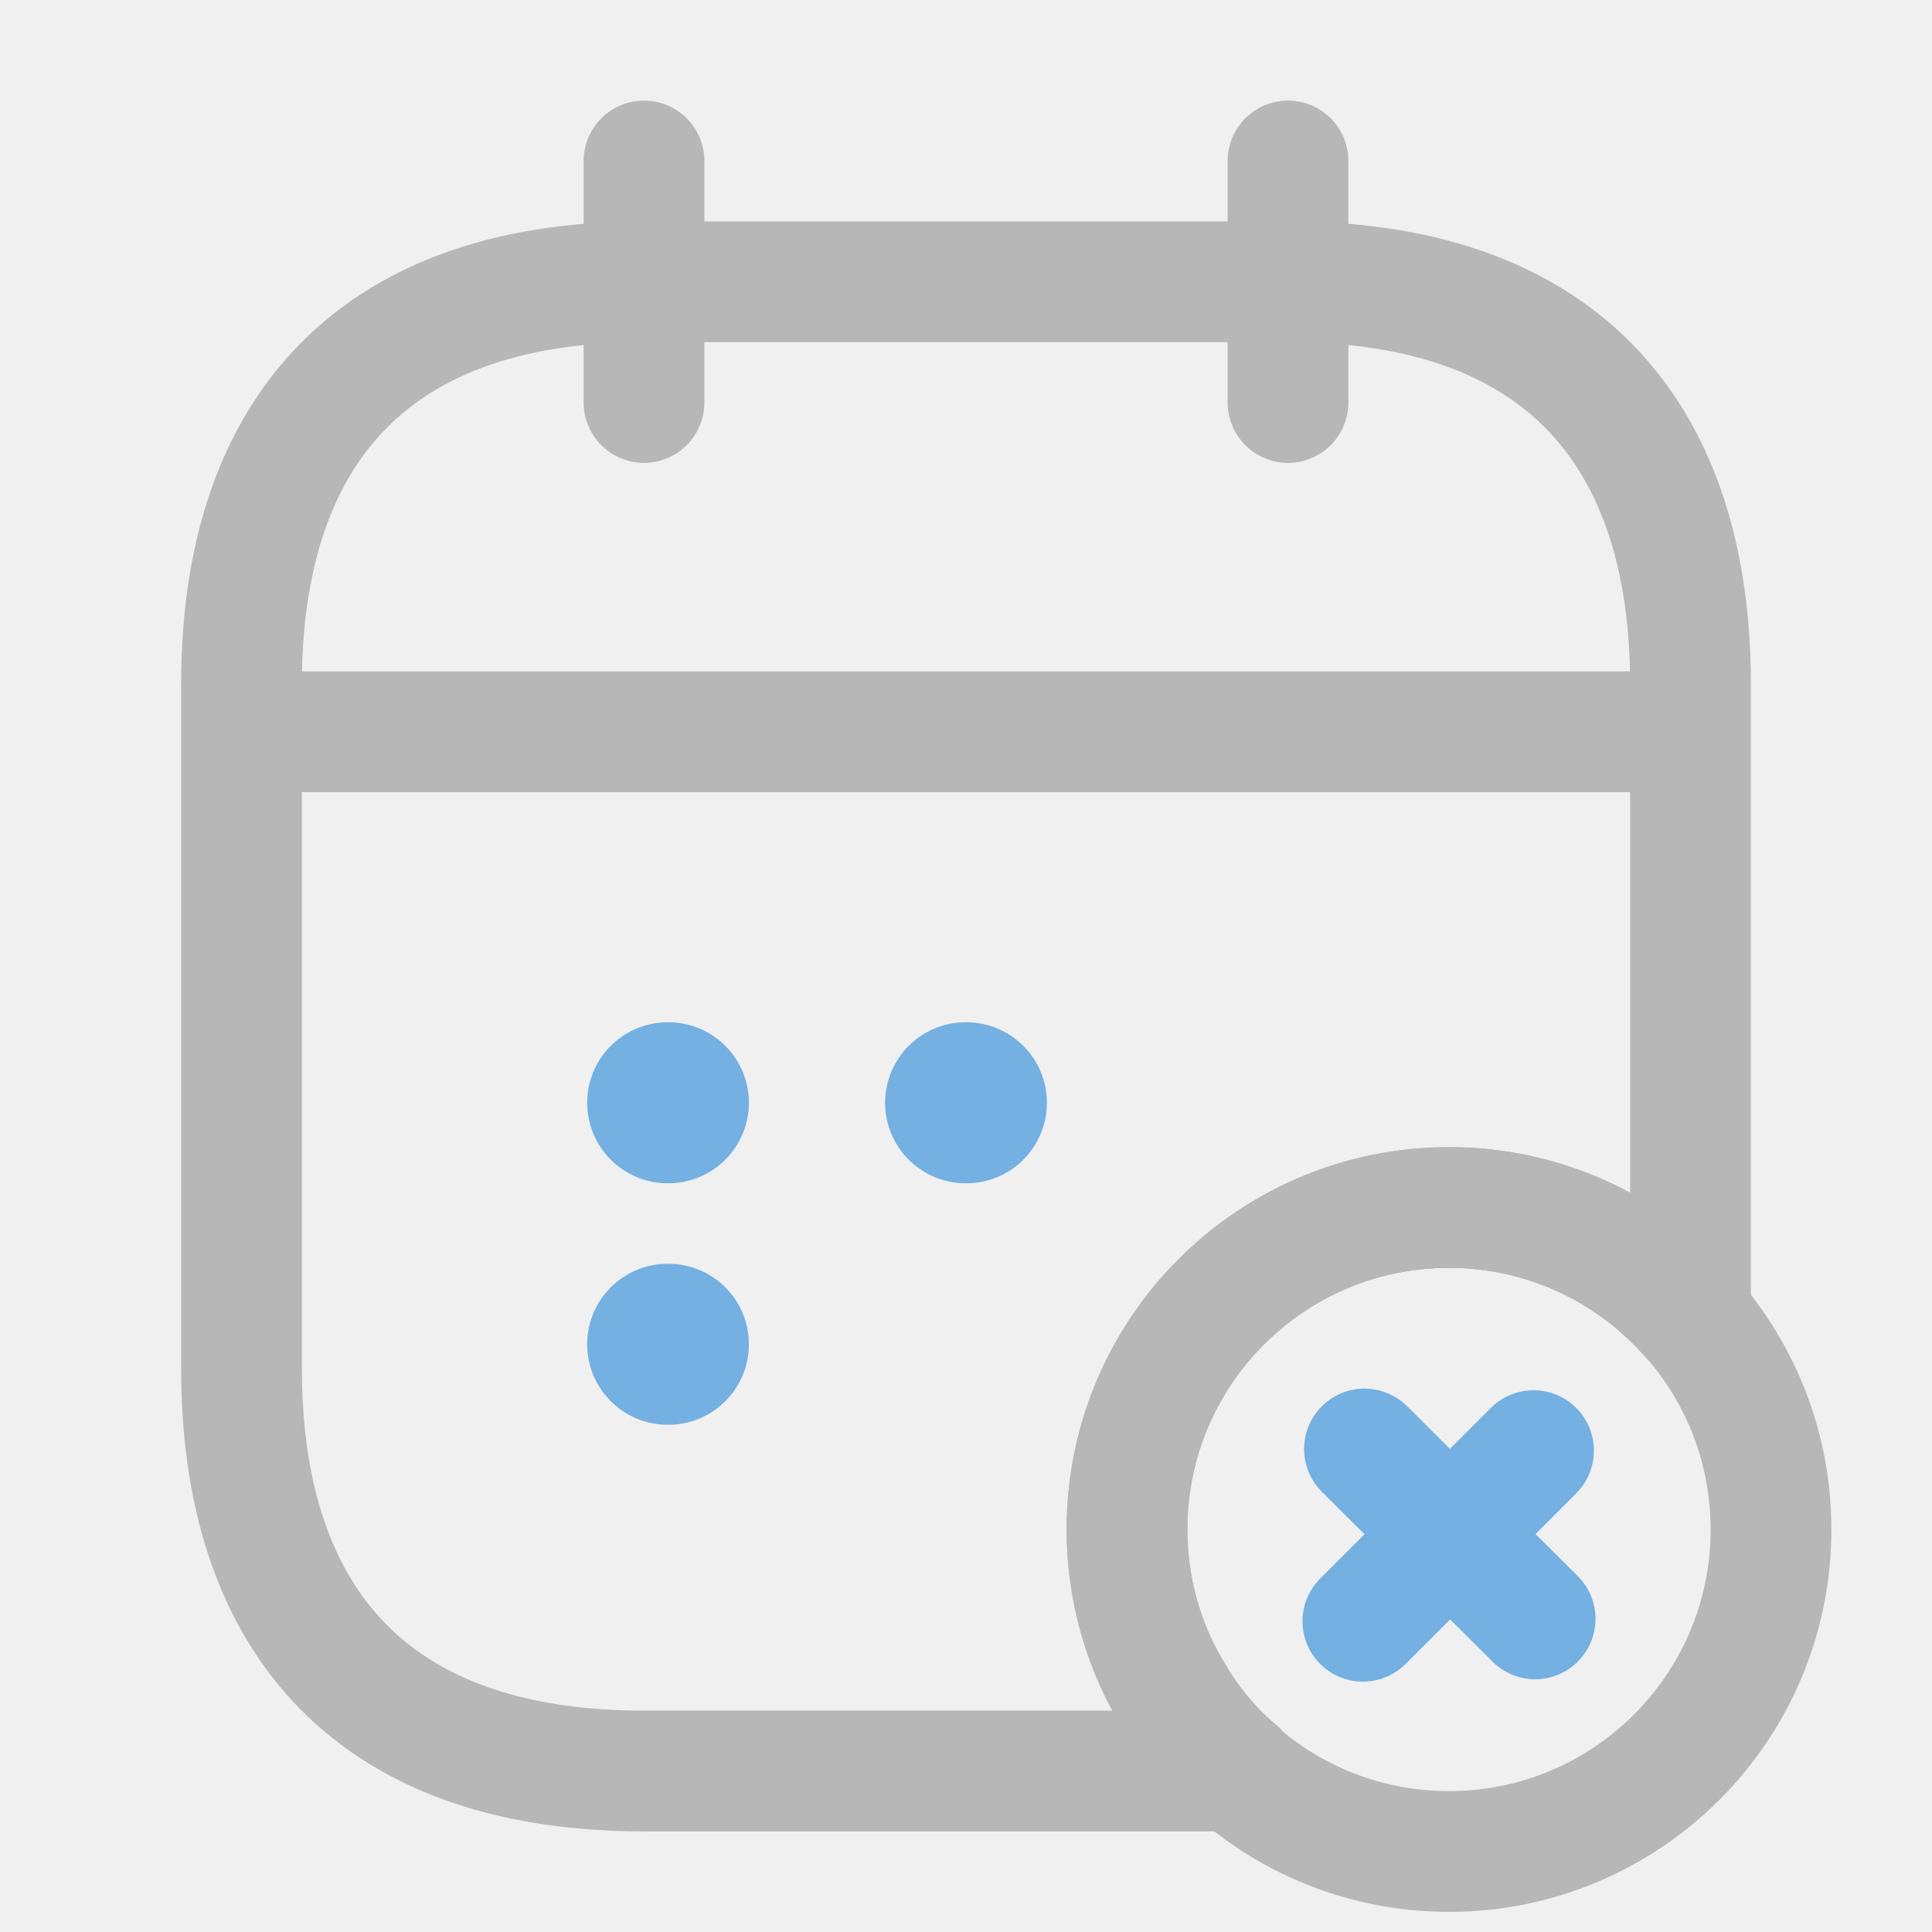
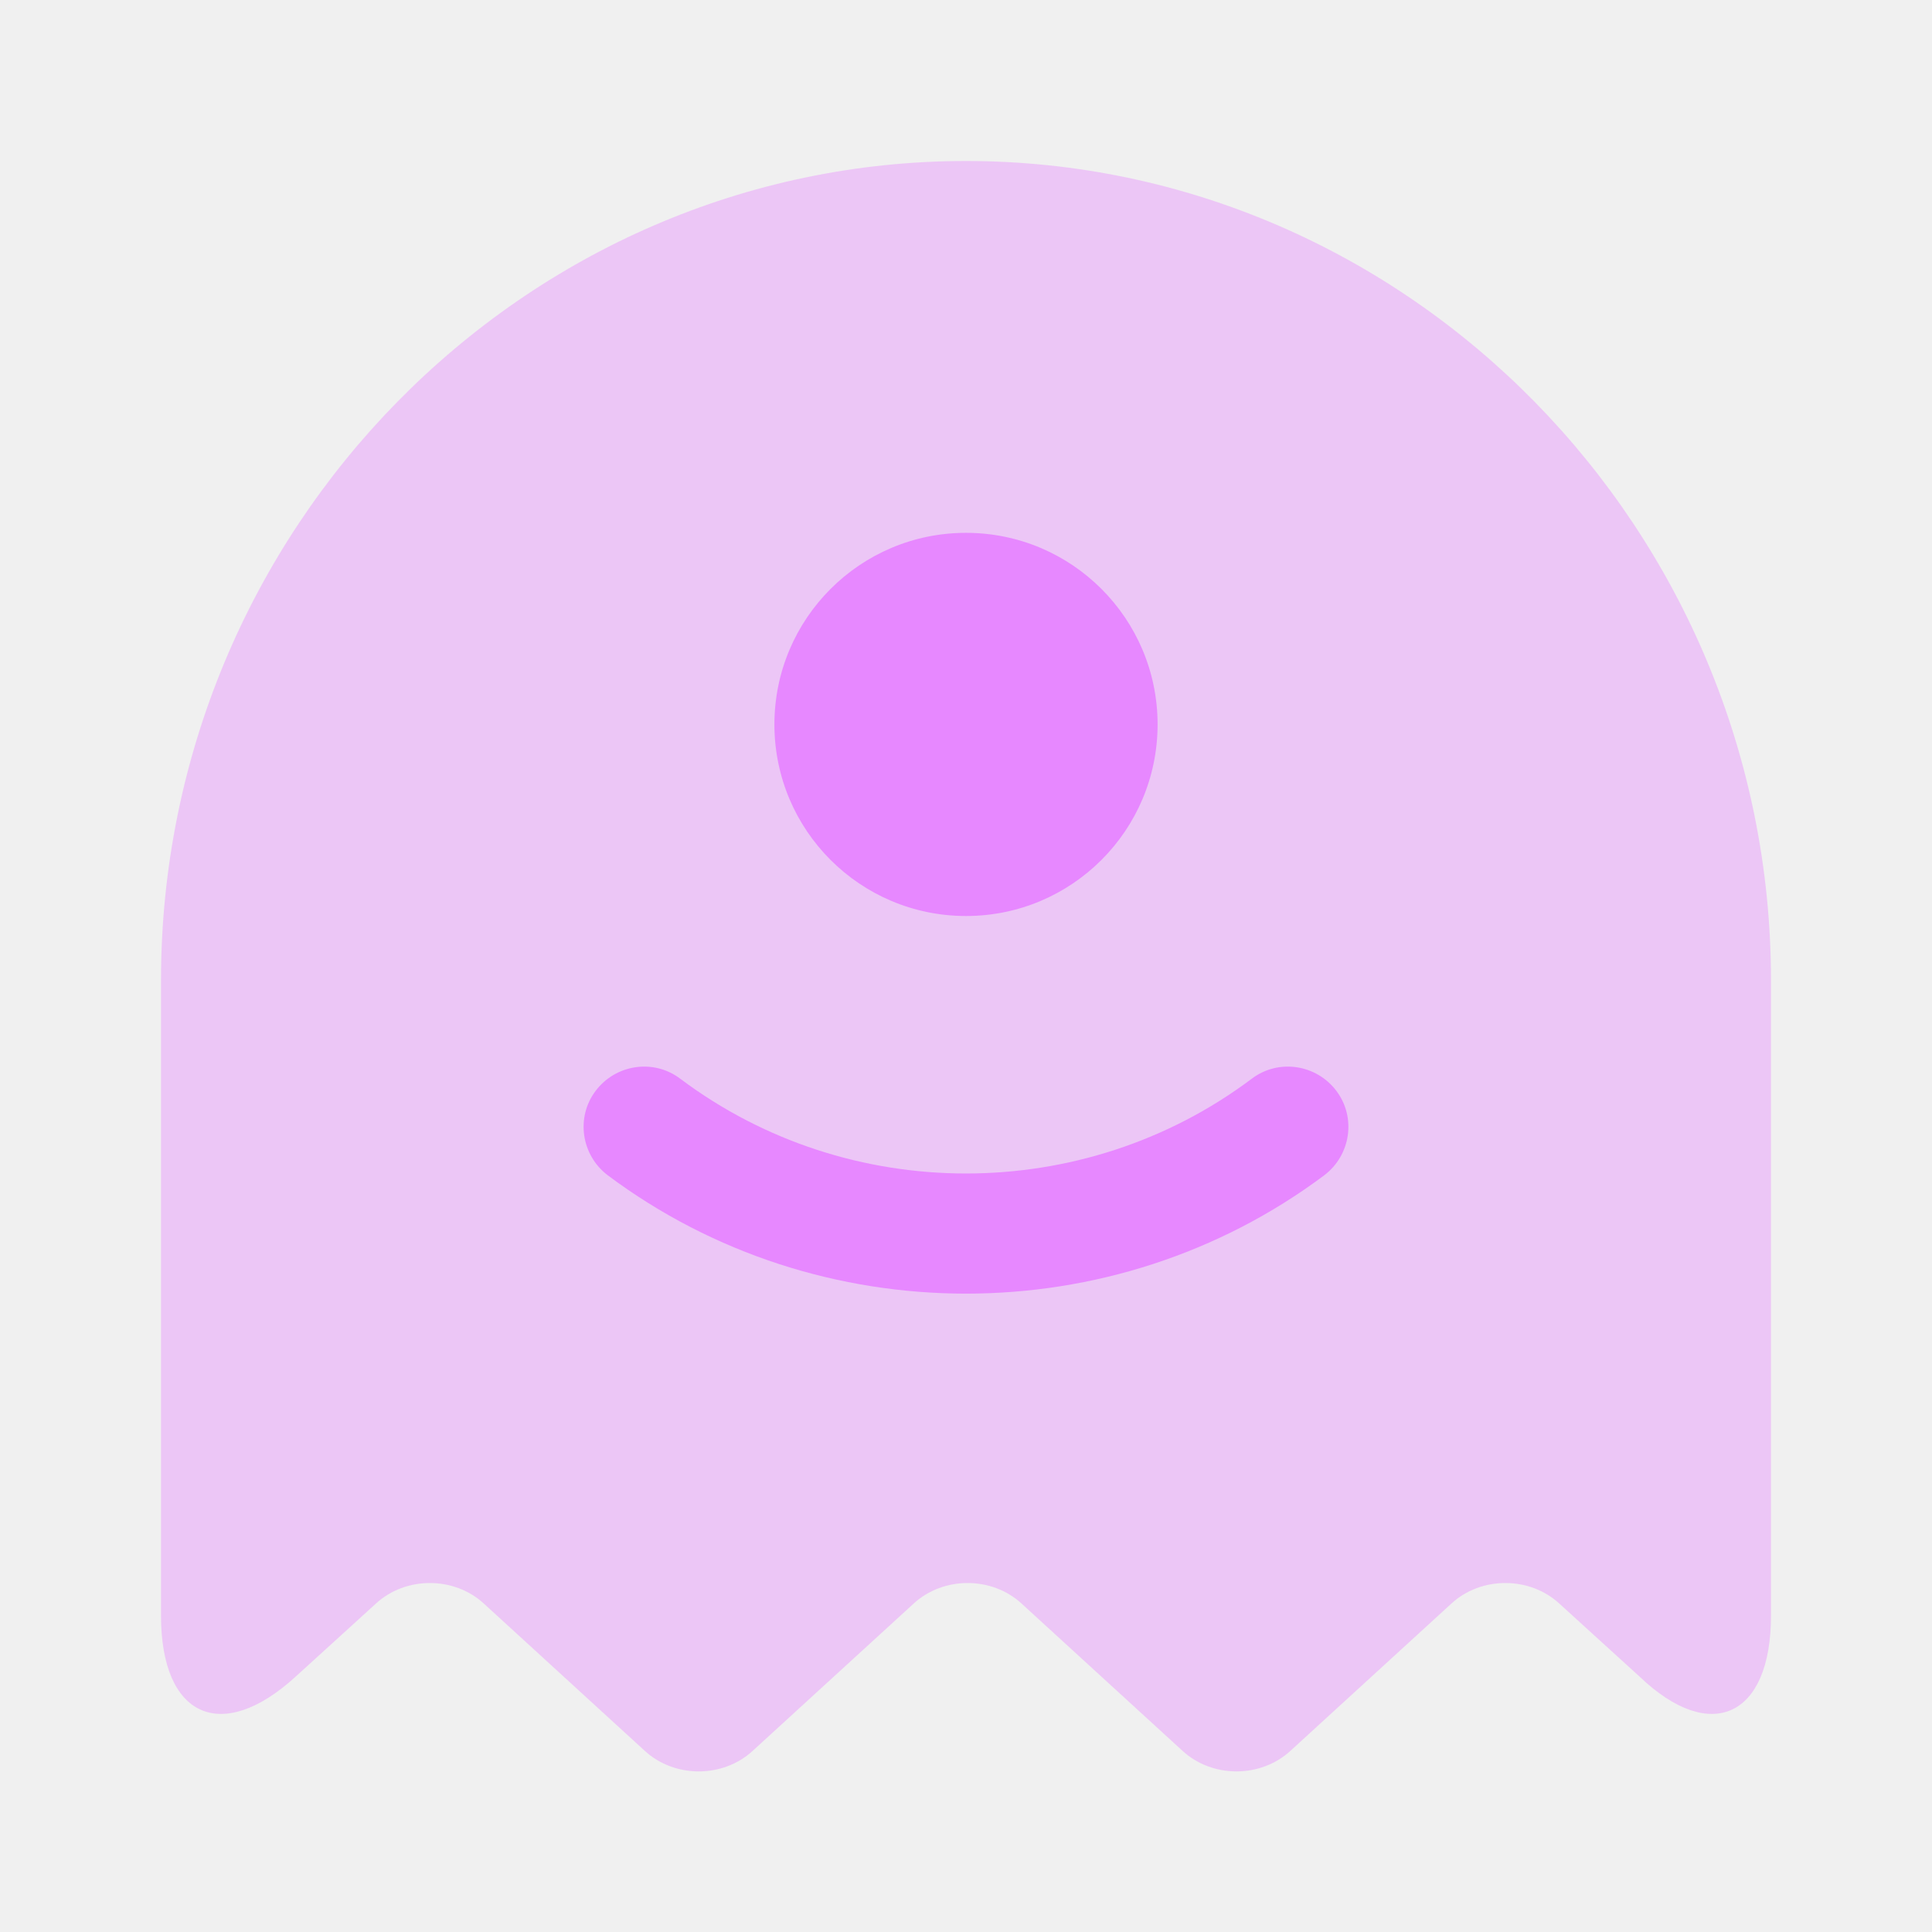
- <svg xmlns="http://www.w3.org/2000/svg" width="64" height="64" viewBox="0 0 24 24" fill="none">
-   <g clip-path="url(#clip0_4418_9974)">
-     <path d="M8 2V5" stroke="#b7b7b7" stroke-width="1.5" stroke-miterlimit="10" stroke-linecap="round" stroke-linejoin="round" />
-     <path d="M16 2V5" stroke="#b7b7b7" stroke-width="1.5" stroke-miterlimit="10" stroke-linecap="round" stroke-linejoin="round" />
-     <path d="M3.5 9.09H20.5" stroke="#b7b7b7" stroke-width="1.5" stroke-miterlimit="10" stroke-linecap="round" stroke-linejoin="round" />
-     <path d="M18 23C20.209 23 22 21.209 22 19C22 16.791 20.209 15 18 15C15.791 15 14 16.791 14 19C14 21.209 15.791 23 18 23Z" stroke="#b7b7b7" stroke-width="1.5" stroke-miterlimit="10" stroke-linecap="round" stroke-linejoin="round" />
-     <path d="M19.07 20.11L16.95 18" stroke="#74b0e1" stroke-width="1.5" stroke-miterlimit="10" stroke-linecap="round" stroke-linejoin="round" />
-     <path d="M19.05 18.02L16.93 20.14" stroke="#74b0e1" stroke-width="1.5" stroke-miterlimit="10" stroke-linecap="round" stroke-linejoin="round" />
-     <path d="M21 8.5V16.36C20.27 15.53 19.2 15 18 15C15.79 15 14 16.79 14 19C14 19.75 14.21 20.46 14.58 21.06C14.79 21.42 15.06 21.74 15.37 22H8C4.5 22 3 20 3 17V8.5C3 5.5 4.5 3.5 8 3.5H16C19.5 3.5 21 5.5 21 8.5Z" stroke="#b7b7b7" stroke-width="1.5" stroke-miterlimit="10" stroke-linecap="round" stroke-linejoin="round" />
-     <path d="M11.995 13.699H12.005" stroke="#74b0e1" stroke-width="2" stroke-linecap="round" stroke-linejoin="round" />
-     <path d="M8.294 13.699H8.303" stroke="#74b0e1" stroke-width="2" stroke-linecap="round" stroke-linejoin="round" />
-     <path d="M8.294 16.699H8.303" stroke="#74b0e1" stroke-width="2" stroke-linecap="round" stroke-linejoin="round" />
+ <svg xmlns="http://www.w3.org/2000/svg" width="64" height="64" viewBox="0 0 24 24" fill="#e788ff">
+   <g clip-path="url(#clip0_4418_4905)">
+     <path opacity="0.4" d="M22 20.07V12.18C22 6.58 17.5 2 12 2C6.5 2 2 6.58 2 12.18V20.07C2 21.33 2.75 21.67 3.67 20.83L4.67 19.92C5.04 19.58 5.64 19.58 6.01 19.92L8.01 21.75C8.38 22.09 8.98 22.09 9.35 21.75L11.35 19.92C11.72 19.58 12.32 19.58 12.69 19.92L14.69 21.75C15.06 22.09 15.66 22.09 16.03 21.75L18.03 19.92C18.4 19.58 19 19.58 19.37 19.92L20.37 20.83C21.25 21.67 22 21.33 22 20.07Z" />
+     <path d="M12 16.07C10.43 16.07 8.86 15.58 7.55 14.6C7.22 14.35 7.15 13.88 7.4 13.55C7.65 13.22 8.12 13.15 8.45 13.4C10.54 14.97 13.46 14.97 15.55 13.4C15.88 13.15 16.35 13.22 16.6 13.55C16.85 13.88 16.78 14.35 16.45 14.6C15.14 15.58 13.57 16.07 12 16.07Z" />
+     <path d="M12 11.379C13.315 11.379 14.38 10.314 14.38 8.999C14.38 7.685 13.315 6.619 12 6.619C10.686 6.619 9.62 7.685 9.62 8.999C9.62 10.314 10.686 11.379 12 11.379Z" />
  </g>
  <defs>
-     <clipPath id="clip0_4418_9974">
+     <clipPath id="clip0_4418_4905">
      <rect width="24" height="24" fill="white" />
    </clipPath>
  </defs>
</svg>
